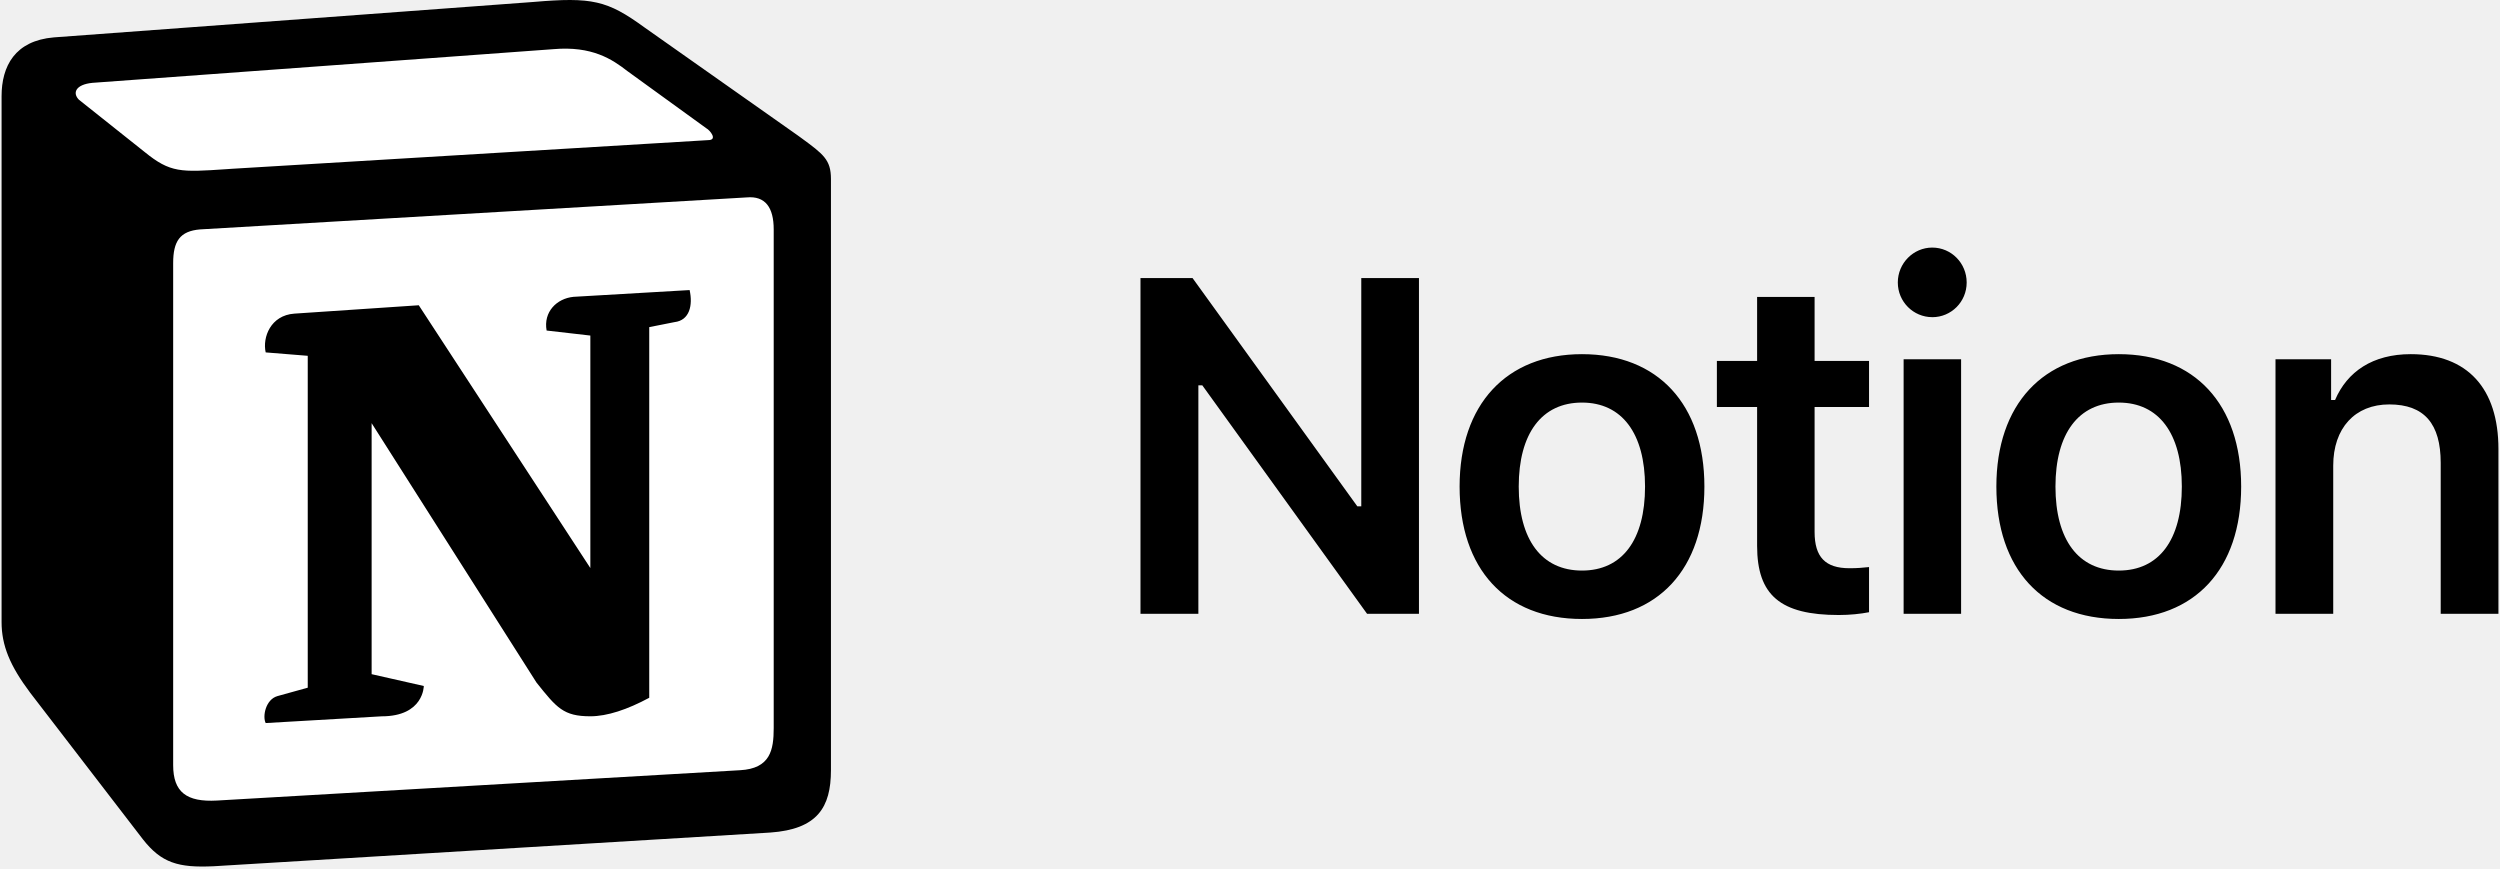
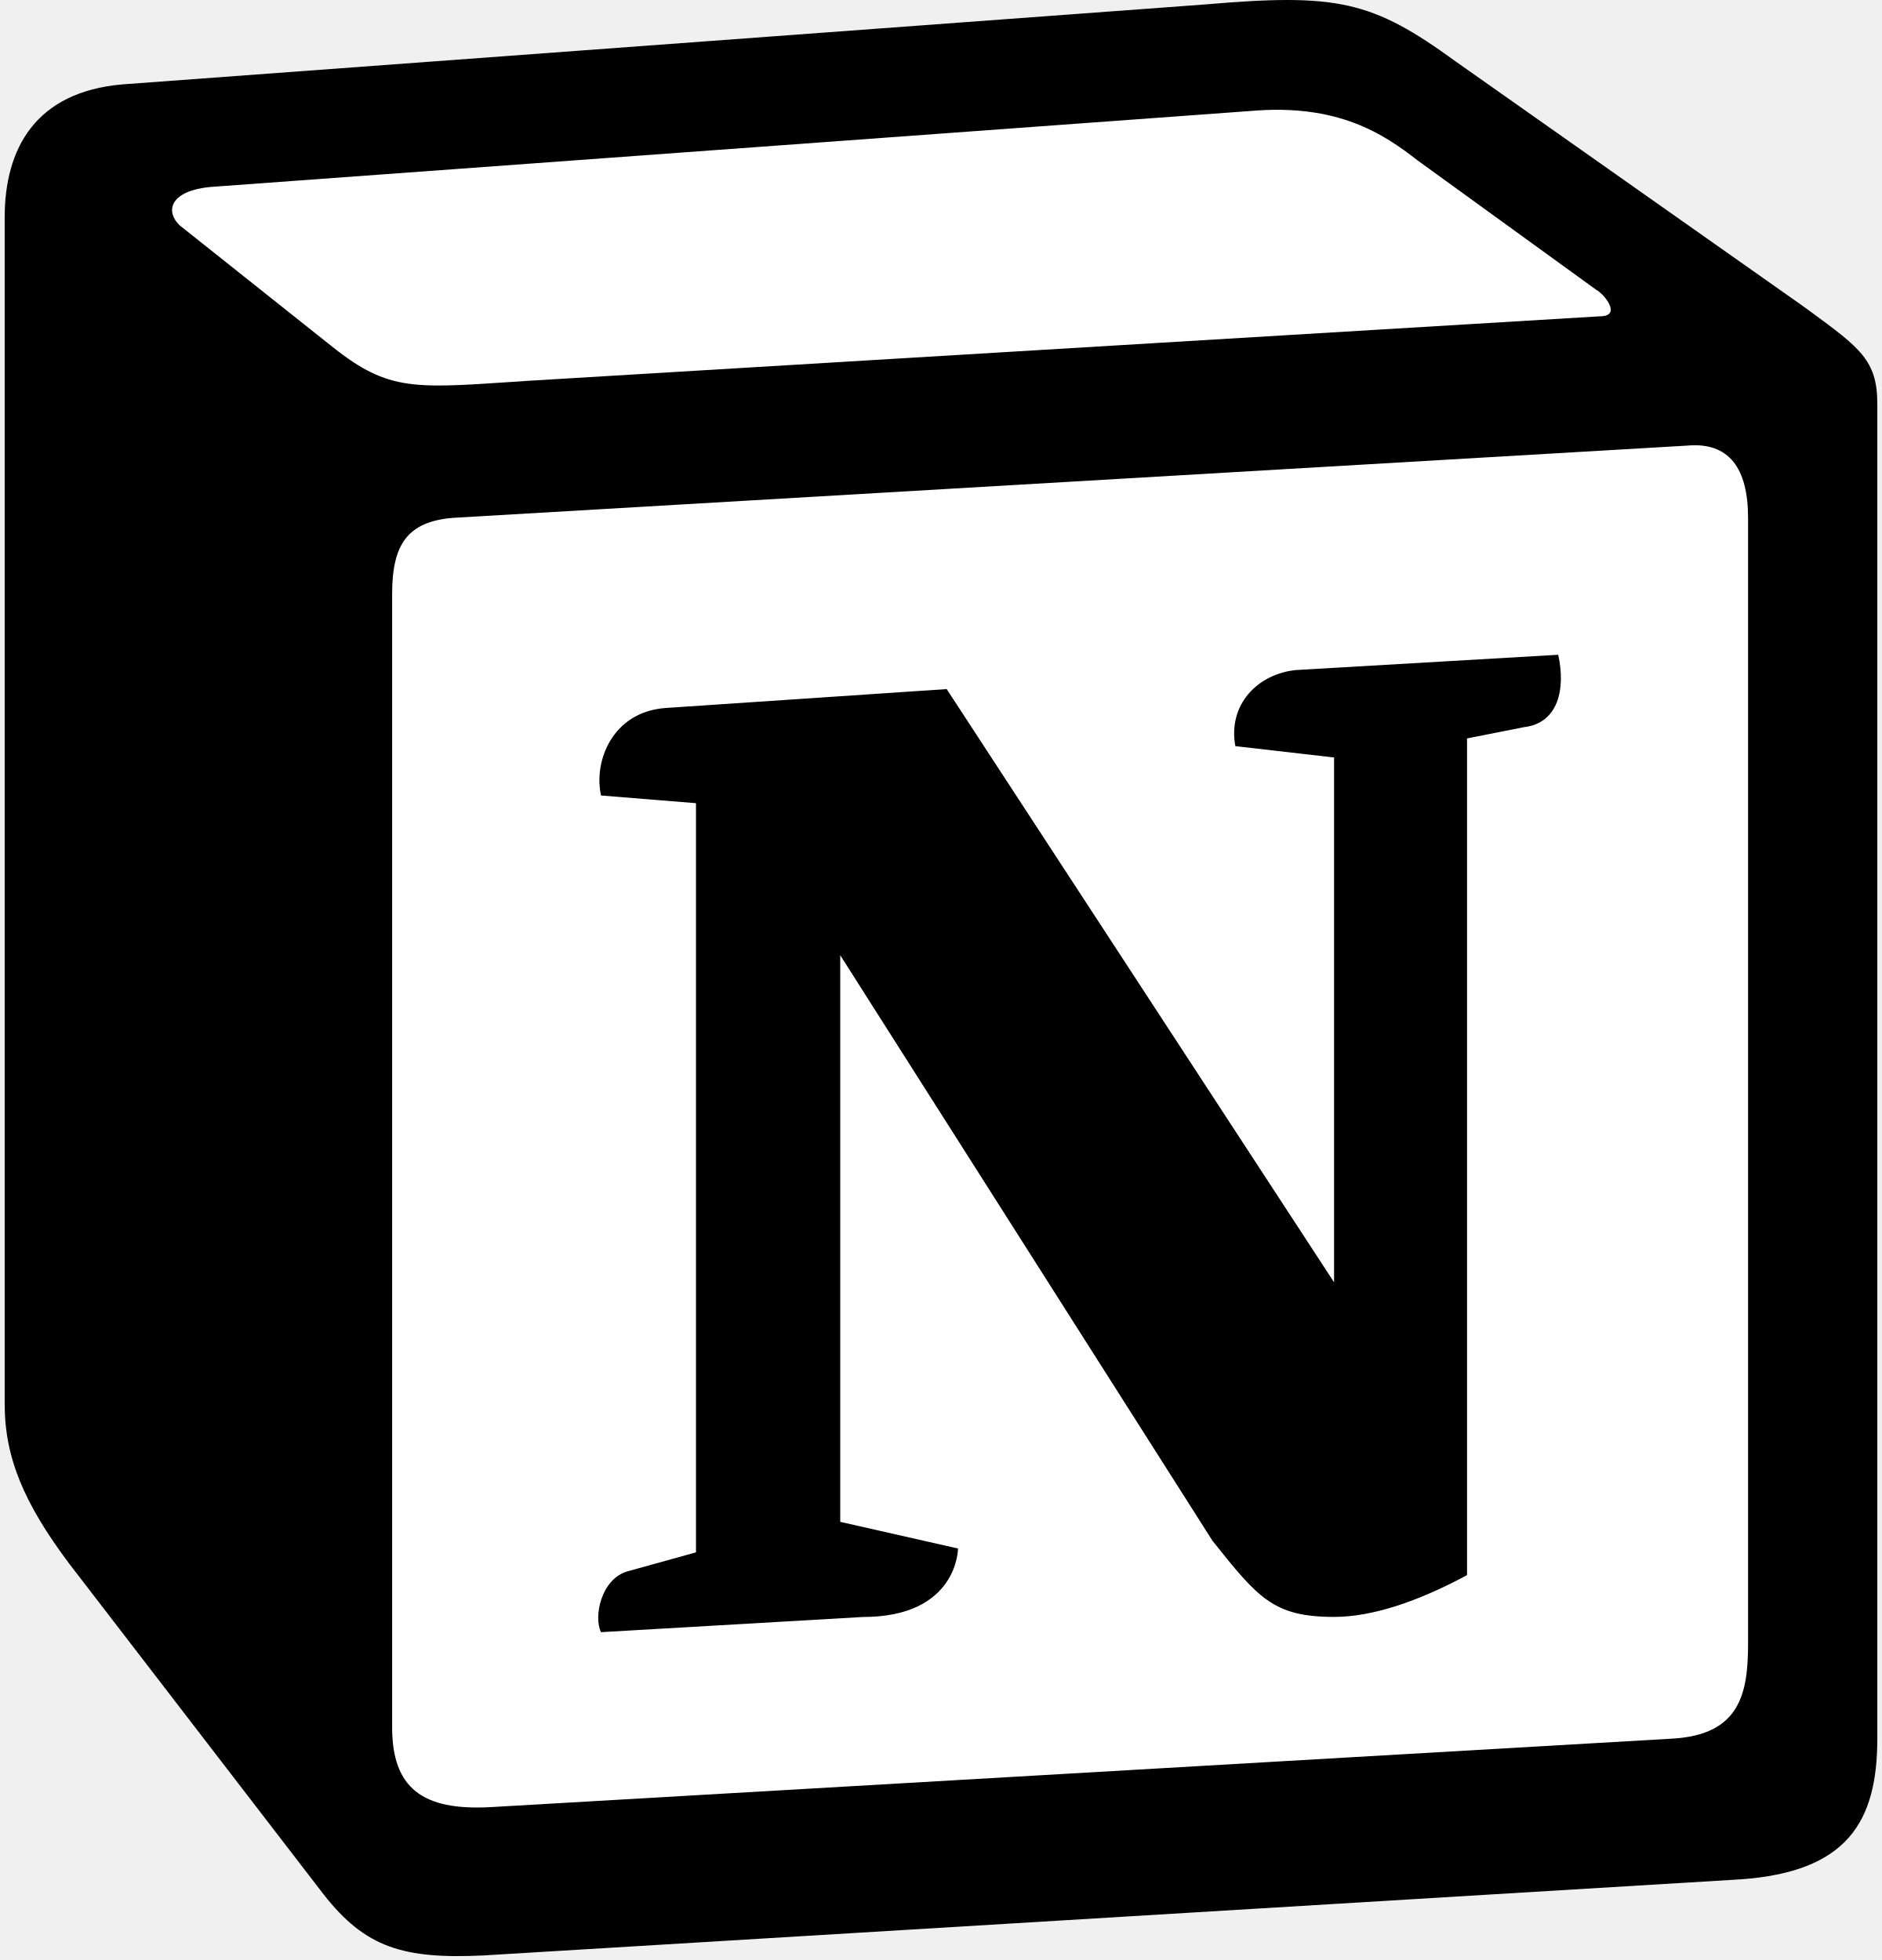
- <svg xmlns="http://www.w3.org/2000/svg" width="2.88em" height="1em" viewBox="0 0 512 178">
-   <path fill="#fff" d="M10.691 7.666L109.012.404c12.077-1.037 15.181-.338 22.774 5.183l31.386 22.11c5.177 3.803 6.9 4.84 6.9 8.98v121.26c0 7.6-2.76 12.095-12.42 12.782l-114.177 6.912c-7.25.344-10.703-.693-14.5-5.532L5.864 142.046C1.718 136.514 0 132.374 0 127.535V19.748C0 13.535 2.76 8.353 10.691 7.666" />
-   <path d="M109.012.404L10.691 7.666C2.761 8.353 0 13.536 0 19.748v107.787c0 4.839 1.718 8.979 5.864 14.511L28.975 172.1c3.797 4.84 7.25 5.876 14.5 5.532l114.177-6.912c9.654-.687 12.42-5.182 12.42-12.782V36.677c0-3.928-1.551-5.059-6.118-8.411l-.788-.569l-31.38-22.11C124.193.067 121.09-.633 109.012.404M46.057 34.692c-9.323.628-11.437.77-16.732-3.536L15.862 20.447c-1.368-1.386-.681-3.115 2.766-3.459l94.519-6.906c7.936-.693 12.07 2.073 15.174 4.49l16.212 11.745c.693.35 2.416 2.417.343 2.417l-97.61 5.875zM35.188 156.901V53.96c0-4.496 1.38-6.57 5.515-6.919l112.11-6.562c3.802-.344 5.52 2.073 5.52 6.562v102.255c0 4.495-.693 8.298-6.9 8.641l-107.283 6.22c-6.207.343-8.962-1.724-8.962-7.256M141.091 59.48c.687 3.11 0 6.219-3.11 6.574l-5.17 1.025v76.004c-4.49 2.416-8.624 3.796-12.077 3.796c-5.52 0-6.9-1.73-11.035-6.906l-33.814-53.2v51.47l10.697 2.423s0 6.22-8.63 6.22l-23.792 1.38c-.693-1.387 0-4.84 2.41-5.527l6.214-1.724V72.96l-8.624-.698c-.693-3.11 1.03-7.6 5.863-7.95l25.528-1.717l35.183 53.887V68.808l-8.967-1.03c-.693-3.809 2.067-6.575 5.514-6.912zm104.322 66.39V79.02h.811l33.785 46.85h10.637V57.022h-11.828v46.803h-.811l-33.785-46.803h-10.679v68.842h11.876zm78.663 1.055c15.607 0 25.101-10.212 25.101-27.151c0-16.893-9.542-27.151-25.101-27.151c-15.507 0-25.096 10.306-25.096 27.15c0 16.94 9.447 27.152 25.096 27.152m0-9.927c-8.251 0-12.972-6.296-12.972-17.224c0-10.88 4.721-17.224 12.972-17.224c8.209 0 12.93 6.343 12.93 17.224c0 10.928-4.674 17.224-12.93 17.224m35.91-56.109v13.12h-8.25v9.447h8.25v28.484c0 10.116 4.775 14.173 16.75 14.173c2.287 0 4.485-.237 6.202-.574v-9.258c-1.433.142-2.34.237-4.01.237c-4.957 0-7.155-2.286-7.155-7.44V83.457h11.165V74.01h-11.165V60.883h-11.786zm30.042 64.981h11.787V73.671h-11.787zm5.87-60.829c3.909 0 7.06-3.157 7.06-7.113c0-3.963-3.145-7.161-7.06-7.161c-3.862 0-7.06 3.198-7.06 7.16c0 3.957 3.198 7.108 7.06 7.108zm38.25 61.884c15.601 0 25.096-10.212 25.096-27.151c0-16.893-9.542-27.151-25.096-27.151c-15.512 0-25.101 10.306-25.101 27.15c0 16.94 9.447 27.152 25.101 27.152m0-9.927c-8.256 0-12.983-6.296-12.983-17.224c0-10.88 4.727-17.224 12.983-17.224c8.204 0 12.93 6.343 12.93 17.224c0 10.928-4.679 17.224-12.93 17.224m32.138 8.872h11.835V95.48c0-7.683 4.442-12.551 11.496-12.551c7.208 0 10.543 4.01 10.543 11.976v30.965H512V92.092c0-12.456-6.35-19.47-17.988-19.47c-7.783 0-13.03 3.578-15.512 9.4h-.812v-8.35h-11.402z" />
+ <svg xmlns="http://www.w3.org/2000/svg" width="0.96em" height="1em" viewBox="0 0 256 268">
+   <path fill="#fff" d="M16.092 11.538L164.09.608c18.179-1.56 22.85-.508 34.28 7.801l47.243 33.282C253.406 47.414 256 48.975 256 55.207v182.527c0 11.439-4.155 18.205-18.696 19.24L65.44 267.378c-10.913.517-16.11-1.043-21.825-8.327L8.826 213.814C2.586 205.487 0 199.254 0 191.97V29.726c0-9.352 4.155-17.153 16.092-18.188" />
+   <path d="M164.09.608L16.092 11.538C4.155 12.573 0 20.374 0 29.726v162.245c0 7.284 2.585 13.516 8.826 21.843l34.789 45.237c5.715 7.284 10.912 8.844 21.825 8.327l171.864-10.404c14.532-1.035 18.696-7.801 18.696-19.24V55.207c0-5.911-2.336-7.614-9.21-12.66l-1.185-.856L198.37 8.409C186.94.1 182.27-.952 164.09.608M69.327 52.22c-14.033.945-17.216 1.159-25.186-5.323L23.876 30.778c-2.06-2.086-1.026-4.69 4.163-5.207l142.274-10.395c11.947-1.043 18.17 3.12 22.842 6.758l24.401 17.68c1.043.525 3.638 3.637.517 3.637L71.146 52.095zm-16.36 183.954V81.222c0-6.767 2.077-9.887 8.3-10.413L230.02 60.93c5.724-.517 8.31 3.12 8.31 9.879v153.917c0 6.767-1.044 12.49-10.387 13.008l-161.487 9.361c-9.343.517-13.489-2.594-13.489-10.921M212.377 89.53c1.034 4.681 0 9.362-4.681 9.897l-7.783 1.542v114.404c-6.758 3.637-12.981 5.715-18.18 5.715c-8.308 0-10.386-2.604-16.609-10.396l-50.898-80.079v77.476l16.1 3.646s0 9.362-12.989 9.362l-35.814 2.077c-1.043-2.086 0-7.284 3.63-8.318l9.351-2.595V109.823l-12.98-1.052c-1.044-4.68 1.55-11.439 8.826-11.965l38.426-2.585l52.958 81.113v-71.76l-13.498-1.552c-1.043-5.733 3.111-9.896 8.3-10.404z" />
</svg>
